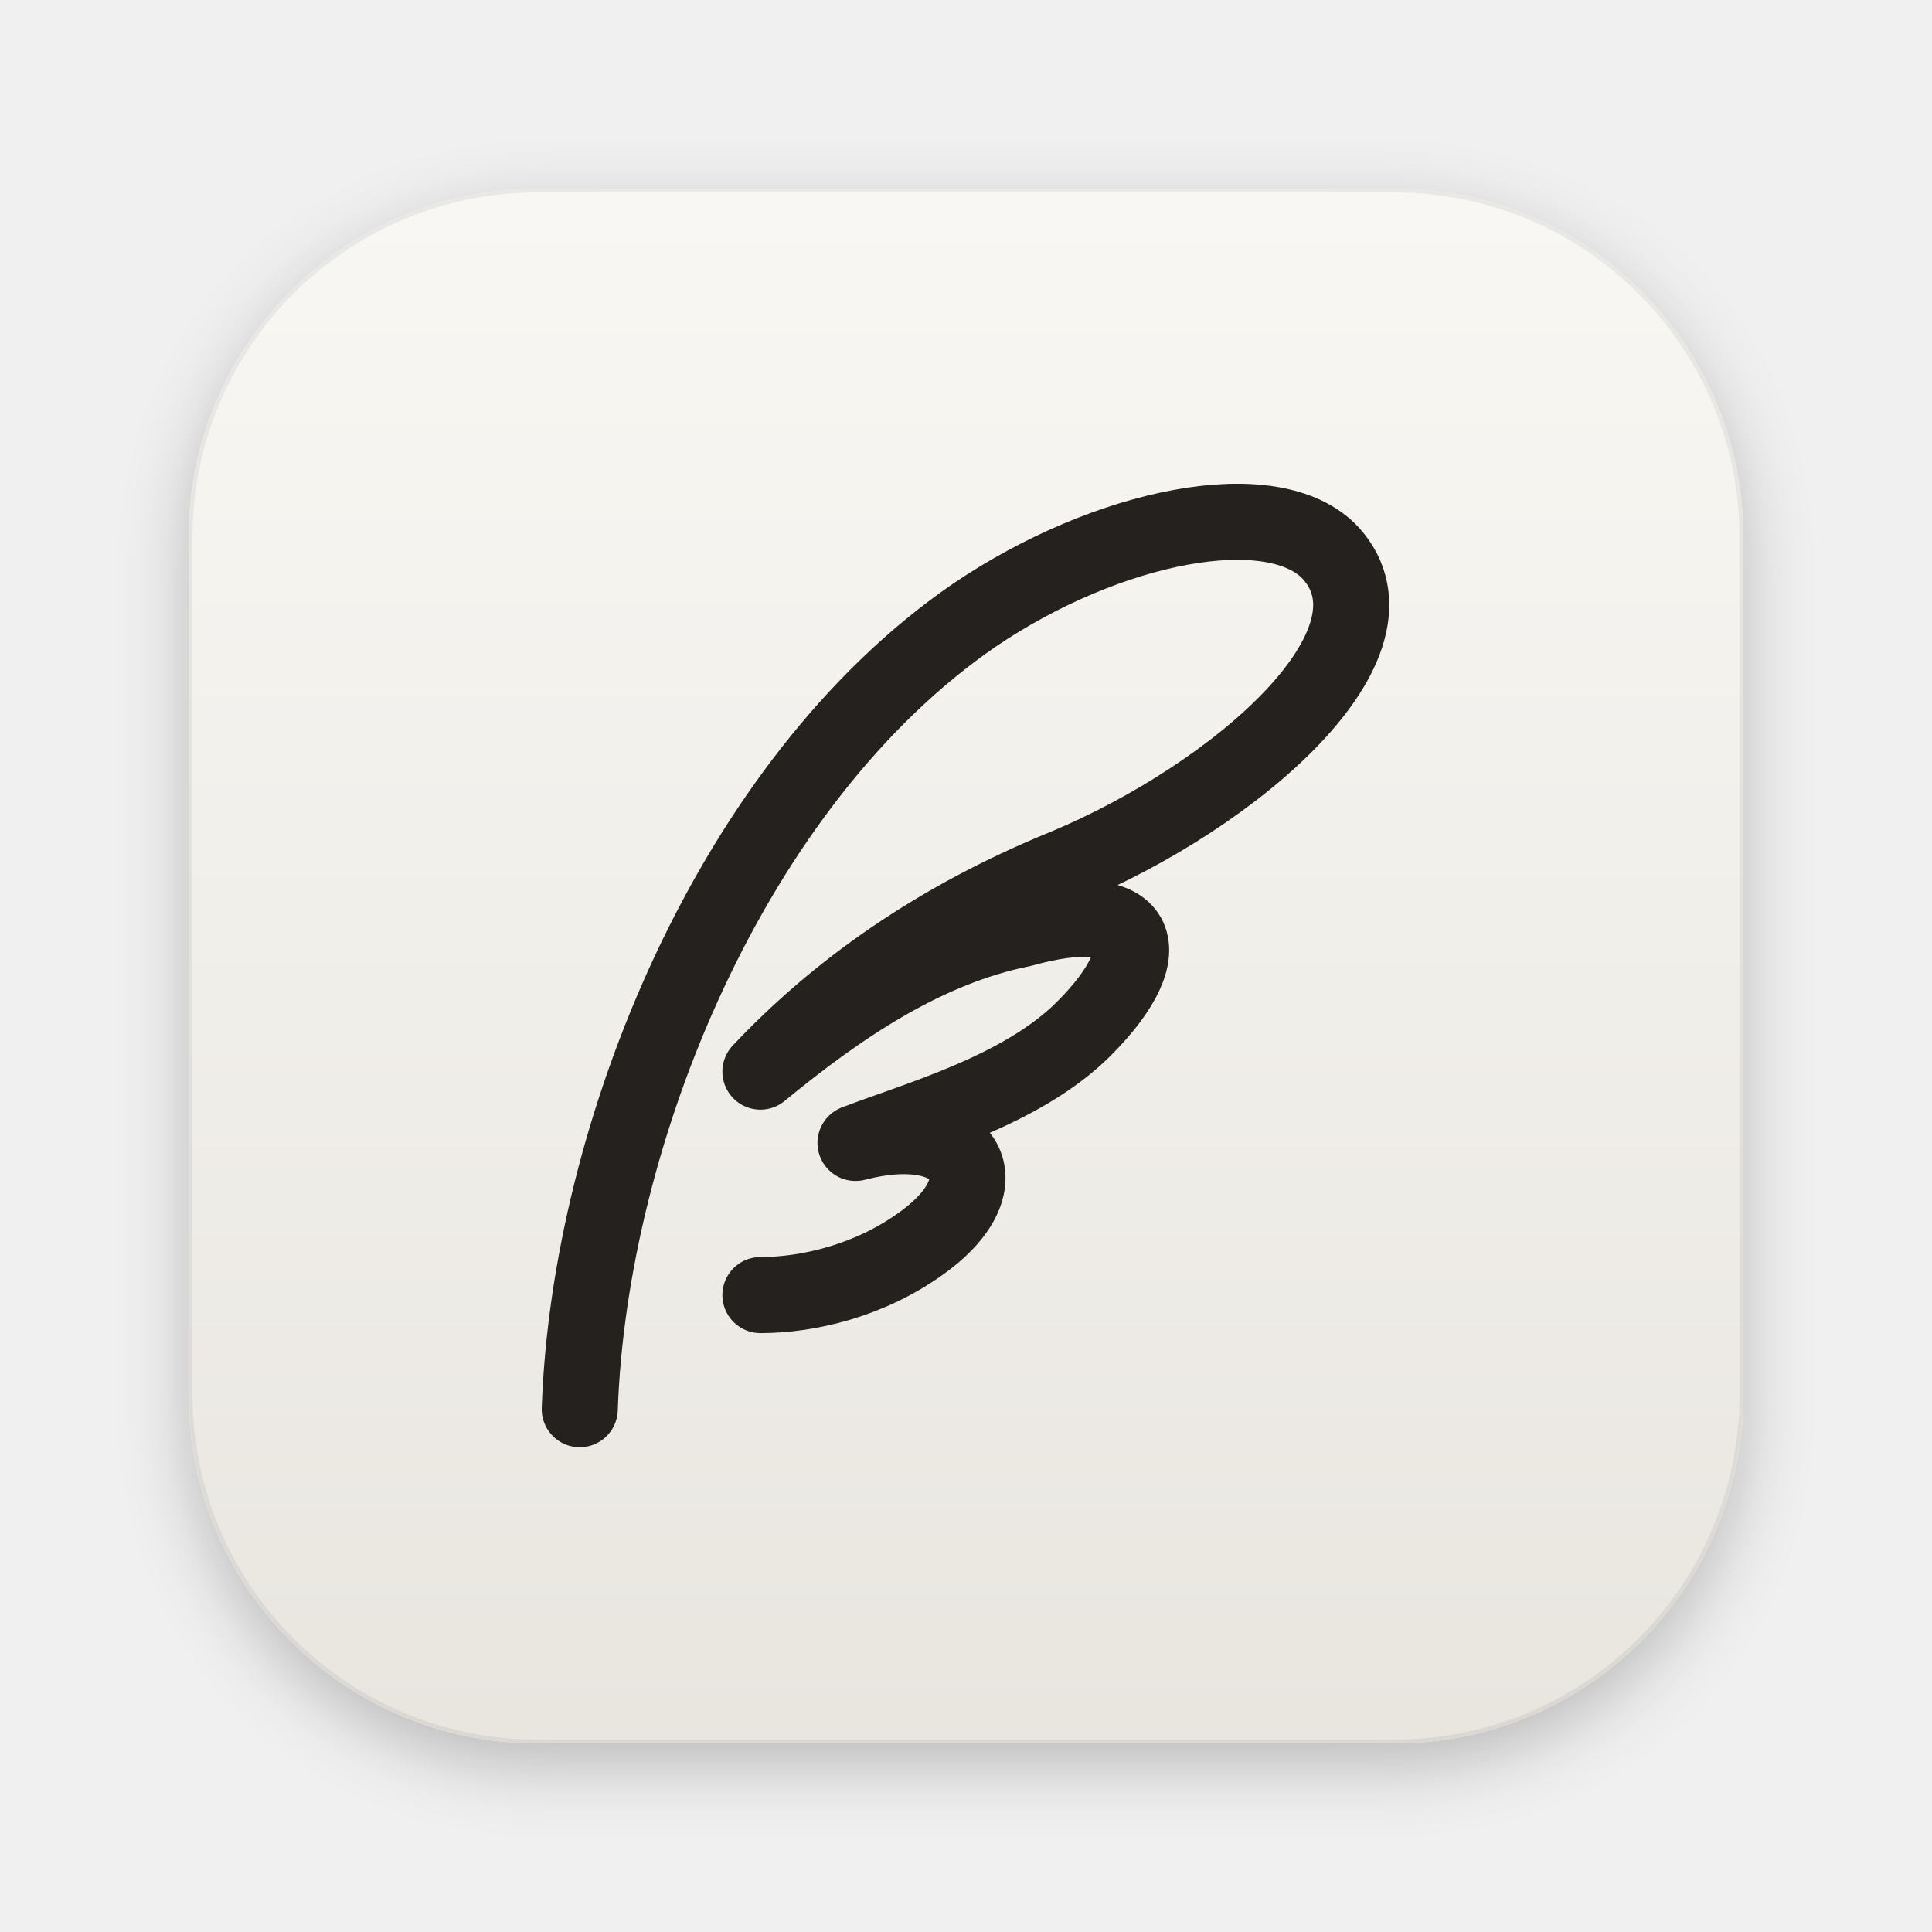
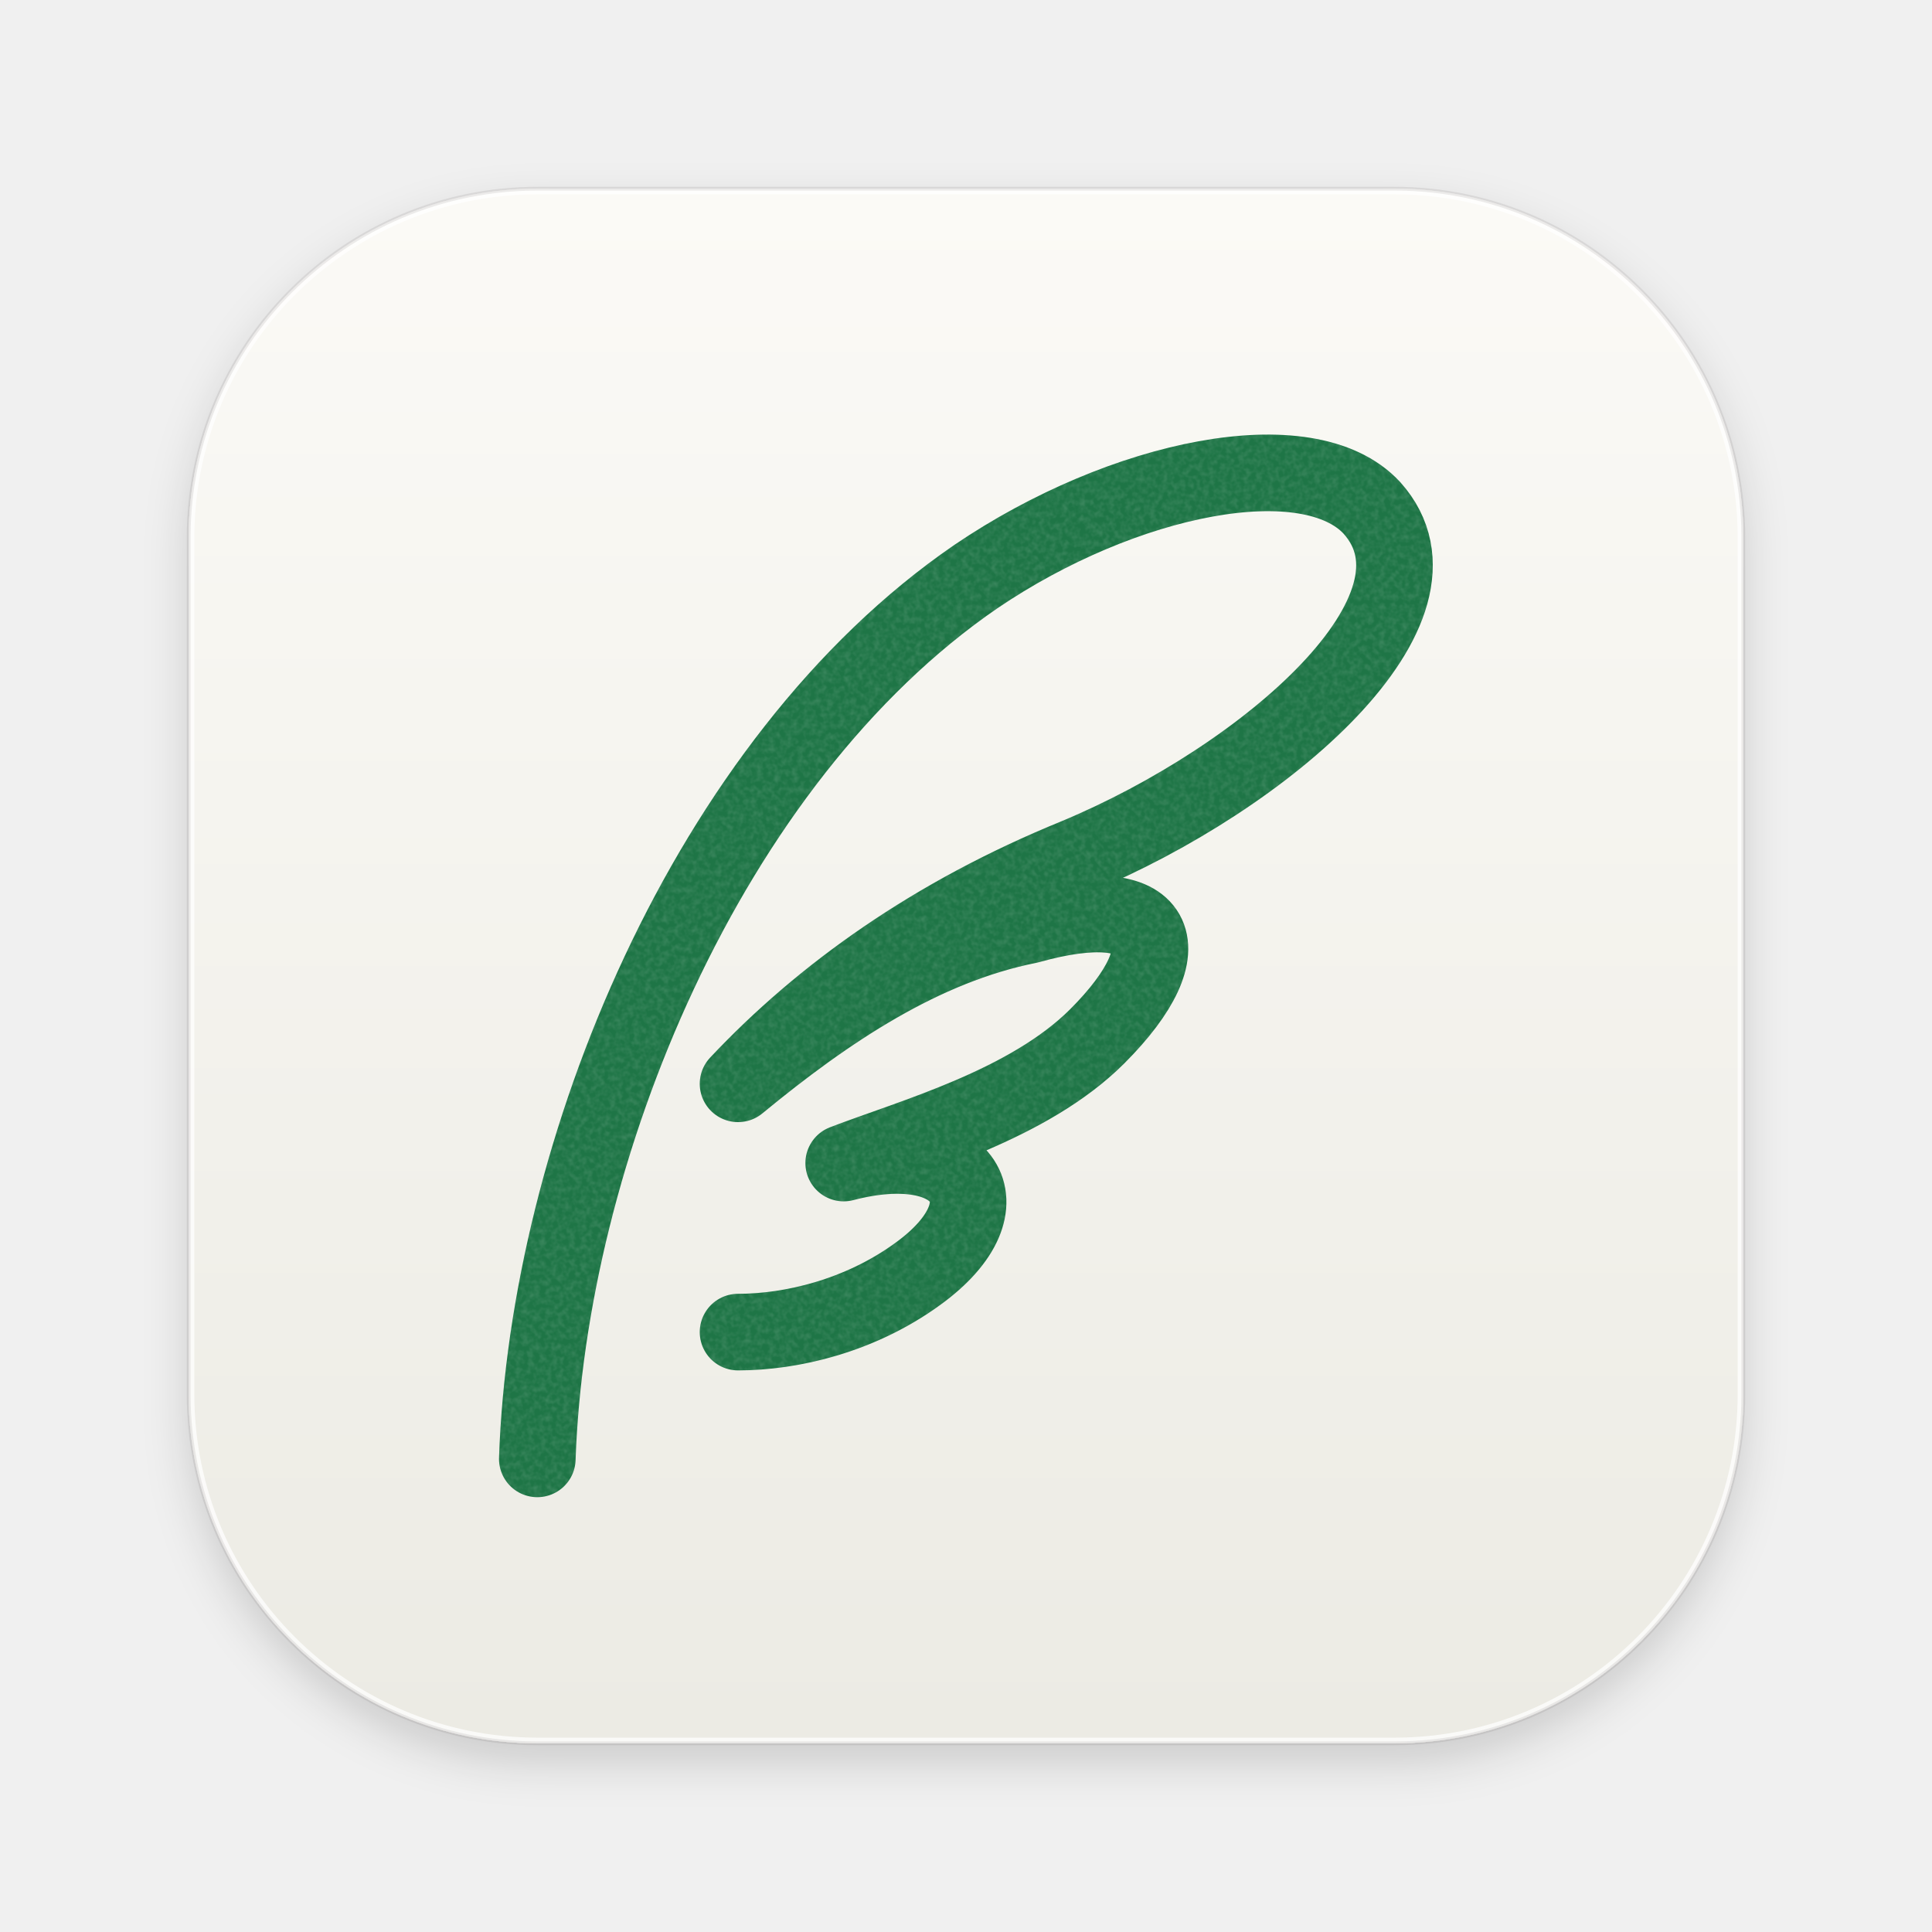
<svg xmlns="http://www.w3.org/2000/svg" viewBox="0 0 1024 1024" width="1024" height="1024">
  <defs>
    <linearGradient id="tile" x1="0" y1="0" x2="0" y2="1">
-       <stop offset="0" stop-color="#f8f7f3" />
-       <stop offset="1" stop-color="#e9e6e0" />
+       <stop offset="0" stop-color="#fbfaf6" />
+       <stop offset="1" stop-color="#ecebe4" />
    </linearGradient>
-     <filter id="shadow" x="-10%" y="-10%" width="120%" height="125%">
-       <feDropShadow dx="0" dy="12" stdDeviation="18" flood-color="#000" flood-opacity="0.22" />
+     <filter id="shadow" x="-15%" y="-15%" width="130%" height="140%">
+       <feDropShadow dx="0" dy="10" stdDeviation="12" flood-color="#000" flood-opacity="0.16" />
    </filter>
+     <filter id="grain" x="0" y="0" width="100%" height="100%">
+       <feTurbulence type="fractalNoise" baseFrequency="0.9" numOctaves="2" seed="3" />
+       <feColorMatrix values="0 0 0 0 1  0 0 0 0 1  0 0 0 0 1  0 0 0 1.4 -0.5" />
+     </filter>
+     <mask id="line" maskUnits="userSpaceOnUse" x="0" y="0" width="300" height="300">
+       <path d="M 53 225 C 55 167 85 93 136 58 C 164 39 199 32 211 45 C 228 64 191 96 155 111 C 128 122 107 137 91 154 C 108 140 126 128 146 124 C 171 117 176 128 159 145 C 146 158 124 164 111 169 C 134 163 143 177 125 190 C 114 198 101 201 91 201" fill="none" stroke="#fff" stroke-width="14.5" stroke-linecap="round" stroke-linejoin="round" />
+     </mask>
+     <clipPath id="outside">
+       <path d="M0 0H1024V1024H0Z M100 285 A185 185 0 0 1 285 100 H739 A185 185 0 0 1 924 285 V739 A185 185 0 0 1 739 924 H285 A185 185 0 0 1 100 739 Z" clip-rule="evenodd" />
+     </clipPath>
  </defs>
  <rect x="100" y="100" width="824" height="824" rx="185" fill="url(#tile)" filter="url(#shadow)" />
-   <rect x="101" y="101" width="822" height="822" rx="184" fill="none" stroke="rgba(0,0,0,0.06)" stroke-width="2" />
-   <g transform="translate(173.72 179.9) scale(2.52)" fill="none">
-     <path d="M 53 225 C 55 167 85 93 136 58 C 164 39 199 32 211 45 C 228 64 191 96 155 111 C 128 122 107 137 91 154 C 108 140 126 128 146 124 C 171 117 176 128 159 145 C 146 158 124 164 111 169 C 134 163 143 177 125 190 C 114 198 101 201 91 201" stroke="#25211e" stroke-width="16" stroke-linecap="round" stroke-linejoin="round" />
+   <rect x="101.5" y="101.5" width="821" height="821" rx="183.5" fill="none" stroke="#ffffff" stroke-opacity="0.75" stroke-width="3" />
+   <rect x="100" y="100" width="824" height="824" rx="185" fill="none" stroke="#25211e" stroke-opacity="0.085" stroke-width="2" />
+   <g transform="translate(136.38 143.24) scale(2.8)">
+     <path d="M 53 225 C 55 167 85 93 136 58 C 164 39 199 32 211 45 C 228 64 191 96 155 111 C 128 122 107 137 91 154 C 108 140 126 128 146 124 C 171 117 176 128 159 145 C 146 158 124 164 111 169 C 134 163 143 177 125 190 C 114 198 101 201 91 201" fill="none" stroke="#1e7546" stroke-width="14.5" stroke-linecap="round" stroke-linejoin="round" />
+     <g mask="url(#line)">
+       <rect width="300" height="300" filter="url(#grain)" opacity="0.16" />
+     </g>
  </g>
</svg>
